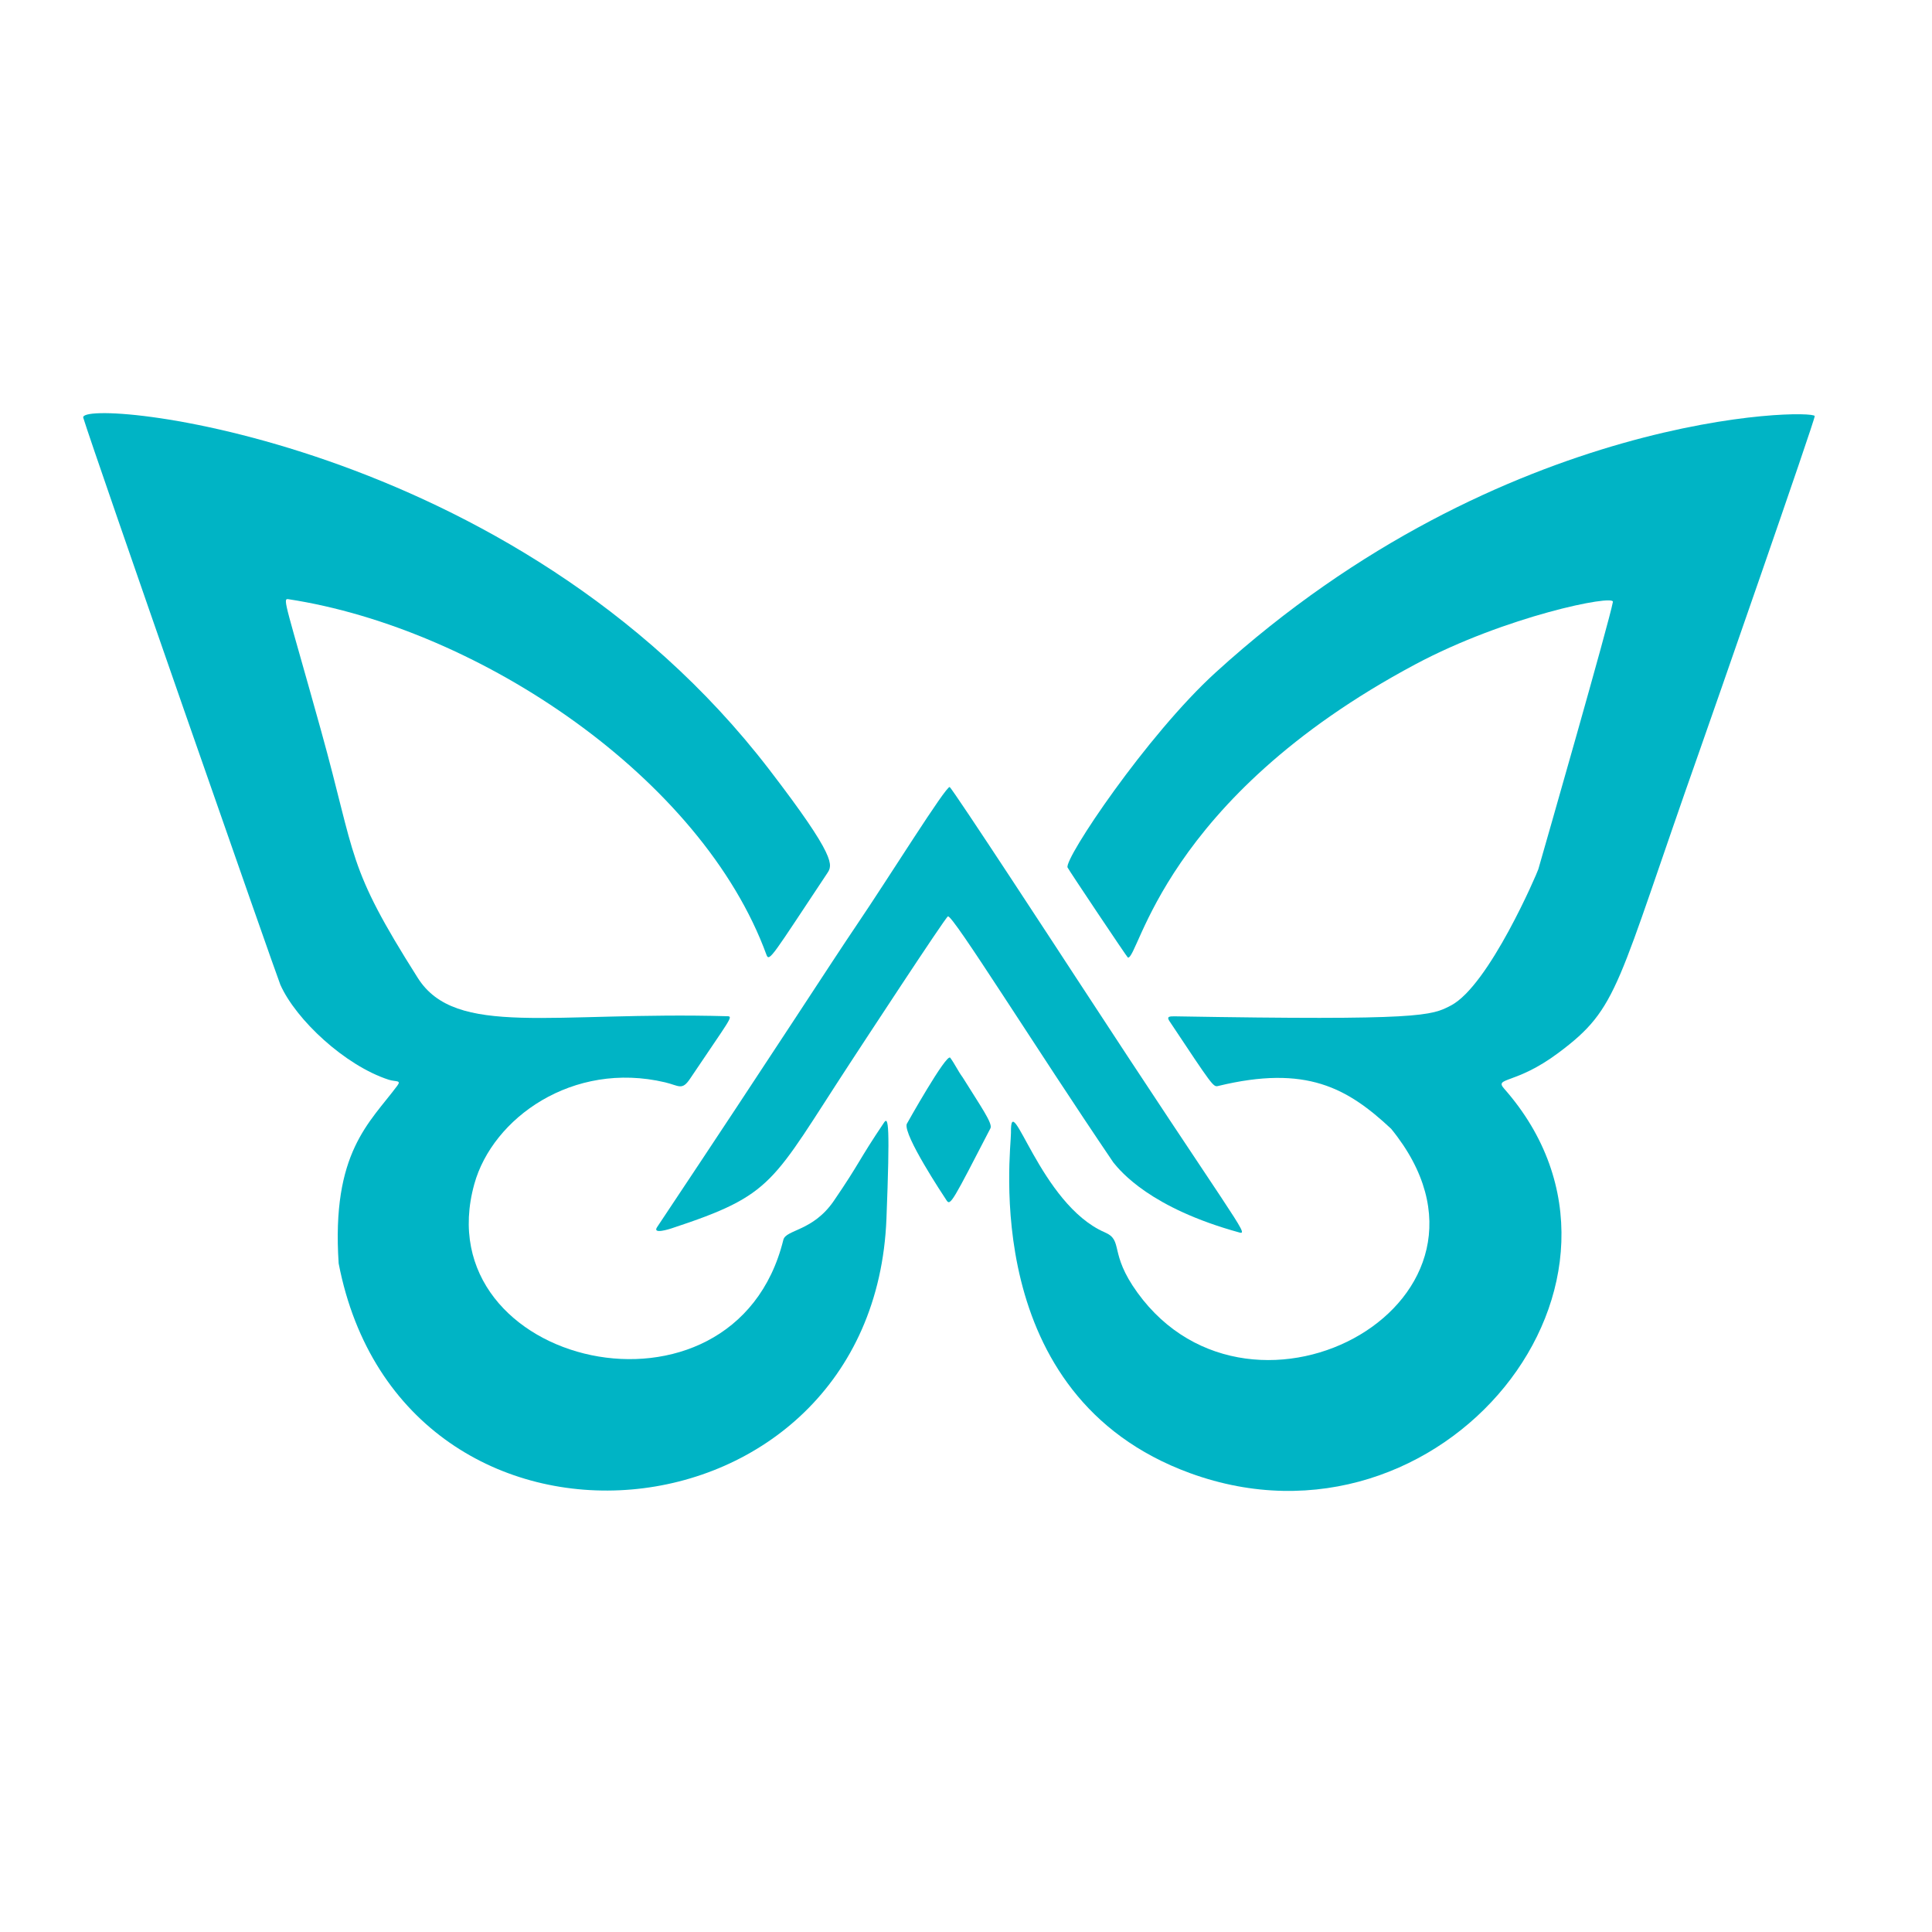
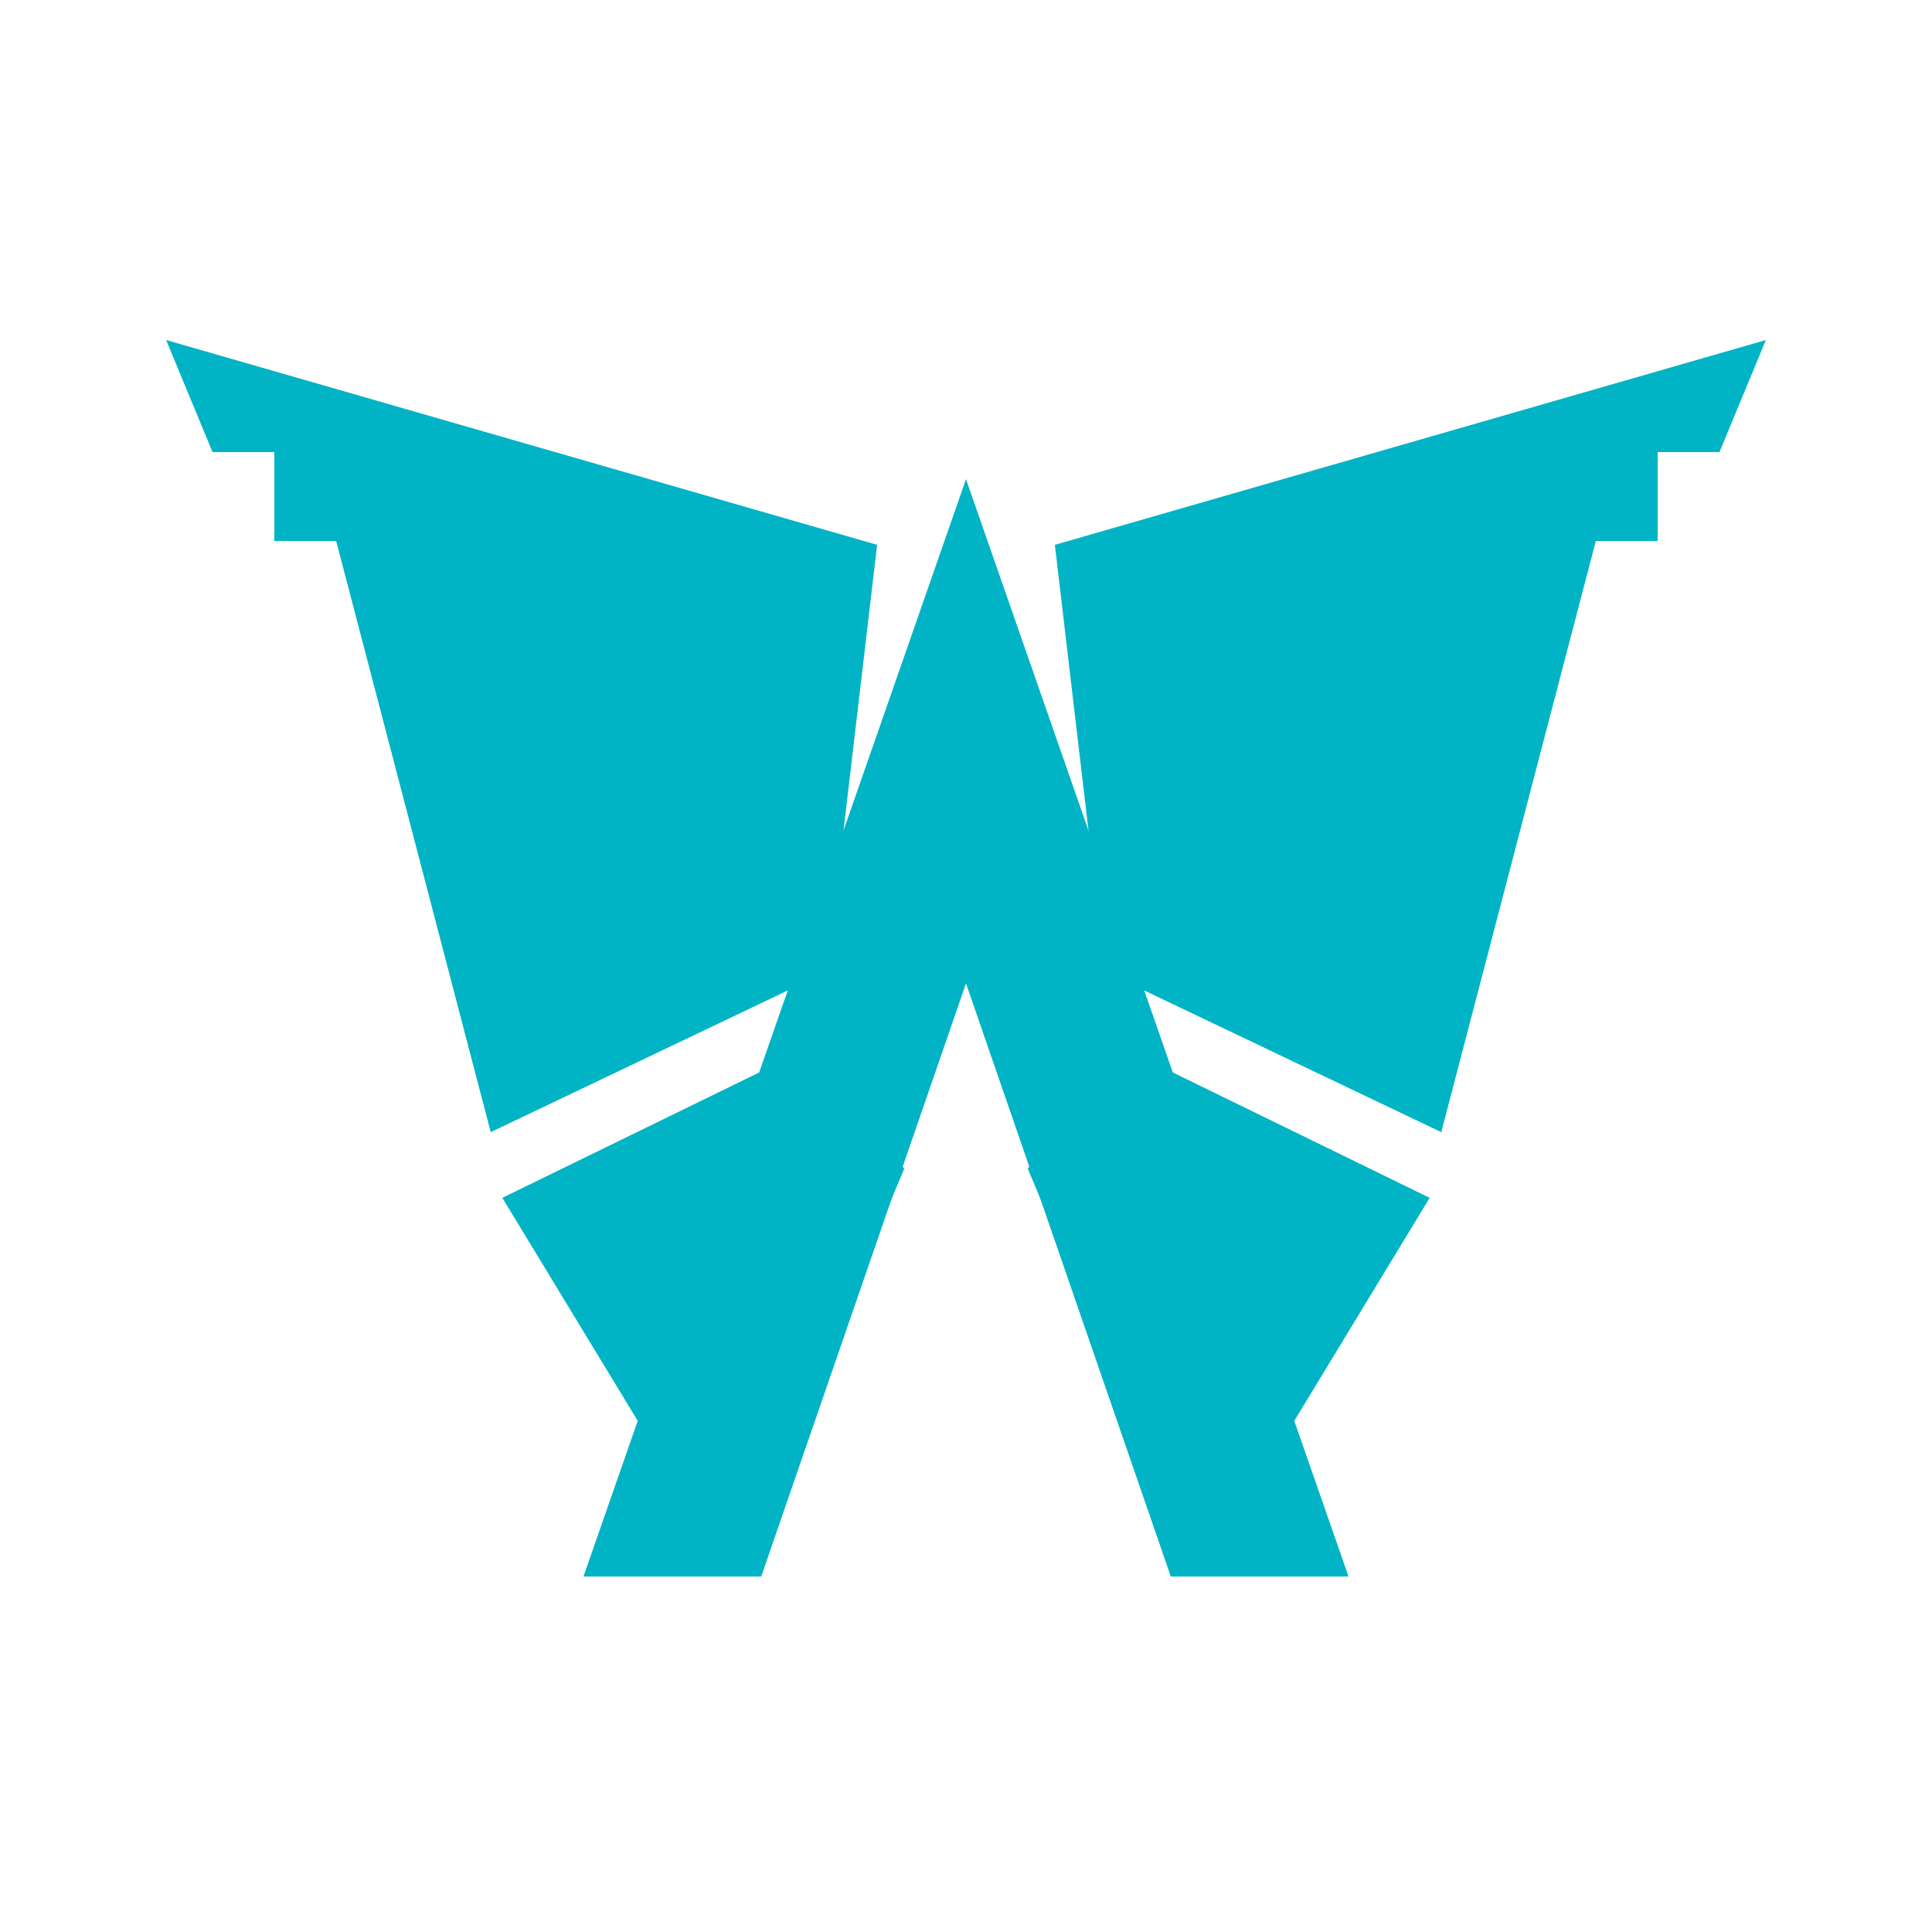
- <svg xmlns="http://www.w3.org/2000/svg" width="512" zoomAndPan="magnify" viewBox="0 0 384 384" height="512" preserveAspectRatio="xMidYMid meet" version="1.0">
-   <path fill="#00b4c5" d="M 67.312 251.121 C 65.848 229.012 73.465 223.184 78.977 215.777 C 79.824 214.633 78.641 215.051 77.258 214.602 C 68.574 211.789 58.828 202.688 55.723 195.727 C 55.098 194.328 18.523 89.551 16.551 83.031 C 15.289 78.871 102.031 86.703 152.898 152.961 C 166.414 170.562 165.469 171.984 164.426 173.555 C 153.637 189.777 152.902 191.312 152.348 189.793 C 139.578 154.758 95.402 124.91 57.266 119.086 C 56.094 118.906 56.922 120.434 63.789 145.129 C 70.941 170.859 68.785 171.871 83.039 194.371 C 90.59 206.289 109.832 201 144.645 201.984 C 145.801 202.016 144.914 202.836 137.16 214.398 C 135.543 216.812 134.973 215.781 132.184 215.121 C 113.844 210.797 97.91 222.223 94.273 235.34 C 84.211 271.633 145.914 286.051 155.695 246.43 C 156.203 244.359 161.57 244.762 165.734 238.676 C 170.984 231 170.543 230.785 175.727 223.094 C 176.578 221.824 176.91 223.641 176.191 242.168 C 173.641 308.238 80.02 316.785 67.312 251.121 Z M 67.312 251.121 " fill-opacity="1" fill-rule="evenodd" />
-   <path fill="#00b4c5" d="M 221.289 231.051 C 205.609 207.941 189.414 181.852 188.41 182.133 C 187.945 182.262 170.535 208.875 169.004 211.215 C 153.285 235.238 153.93 237.41 133.457 244.152 C 133.238 244.223 129.594 245.426 130.598 243.91 C 155.184 207.004 165.133 191.43 170.348 183.742 C 176.539 174.617 188.09 156.074 188.758 156.438 C 189.352 156.762 211.816 191.168 213.797 194.203 C 245.281 242.426 248.398 245.531 246.359 244.973 C 228.66 240.113 222.738 232.832 221.289 231.051 Z M 221.289 231.051 " fill-opacity="1" fill-rule="evenodd" />
-   <path fill="#00b4c5" d="M 276.504 224.359 C 267.812 216.242 259.633 211.594 242.098 215.852 C 241.148 216.086 241.008 215.844 232.43 202.945 C 231.828 202.039 232.426 201.984 233.562 202.004 C 282.656 202.848 284.504 201.879 288.391 199.844 C 295.977 195.867 305.566 173.434 305.754 172.766 C 306.973 168.523 319.867 123.57 320.578 119.621 C 320.848 118.129 299.309 122.434 281.297 132.047 C 231.031 158.875 226.348 190.82 224.172 190.32 C 224.031 190.289 212.391 172.891 212.188 172.422 C 211.457 170.727 227.934 146.109 241.629 133.648 C 298.898 81.527 360.406 81.273 360.691 82.695 C 360.816 83.305 339.73 143.766 337.883 148.992 C 321.098 196.469 321.887 200.219 309.707 209.293 C 301.223 215.617 296.922 214.07 298.957 216.375 C 332.328 254.23 286.66 311.09 236.543 292.801 C 194.312 277.395 200.996 228.625 200.938 225.145 C 200.789 215.727 206.684 239.375 219.594 244.941 C 223.383 246.578 220.312 248.965 226.082 256.93 C 249.066 288.676 304.191 258.371 276.504 224.359 Z M 276.504 224.359 " fill-opacity="1" fill-rule="evenodd" />
-   <path fill="#00b4c5" d="M 191.336 214.133 C 194.992 220.004 197.348 223.309 196.859 224.254 C 189.43 238.613 188.902 239.738 188.16 238.617 C 187.402 237.473 179.562 225.648 180.215 223.414 C 180.215 223.41 188.137 209.25 188.867 210.238 C 189.781 211.477 190.422 212.898 191.336 214.133 Z M 191.336 214.133 " fill-opacity="1" fill-rule="evenodd" />
+ <svg xmlns="http://www.w3.org/2000/svg" viewBox="0 0 1000 1000" role="img" aria-label="Roalla">
+   <g fill="#00B4C5" transform="translate(0 60)">
+     <path d="M454 222 86 116l24 58h32v46h32l80 306 174-83z" />
+     <path d="m546 222 368-106-24 58h-32v46h-32l-80 306-174-83z" />
+     <path d="m428 478-168 82 119 196 89-211z" />
+     <path d="m572 478 168 82-119 196-89-211z" />
+     <path d="M500 188 698 756h-92L500 449 394 756h-92z" />
+   </g>
</svg>
